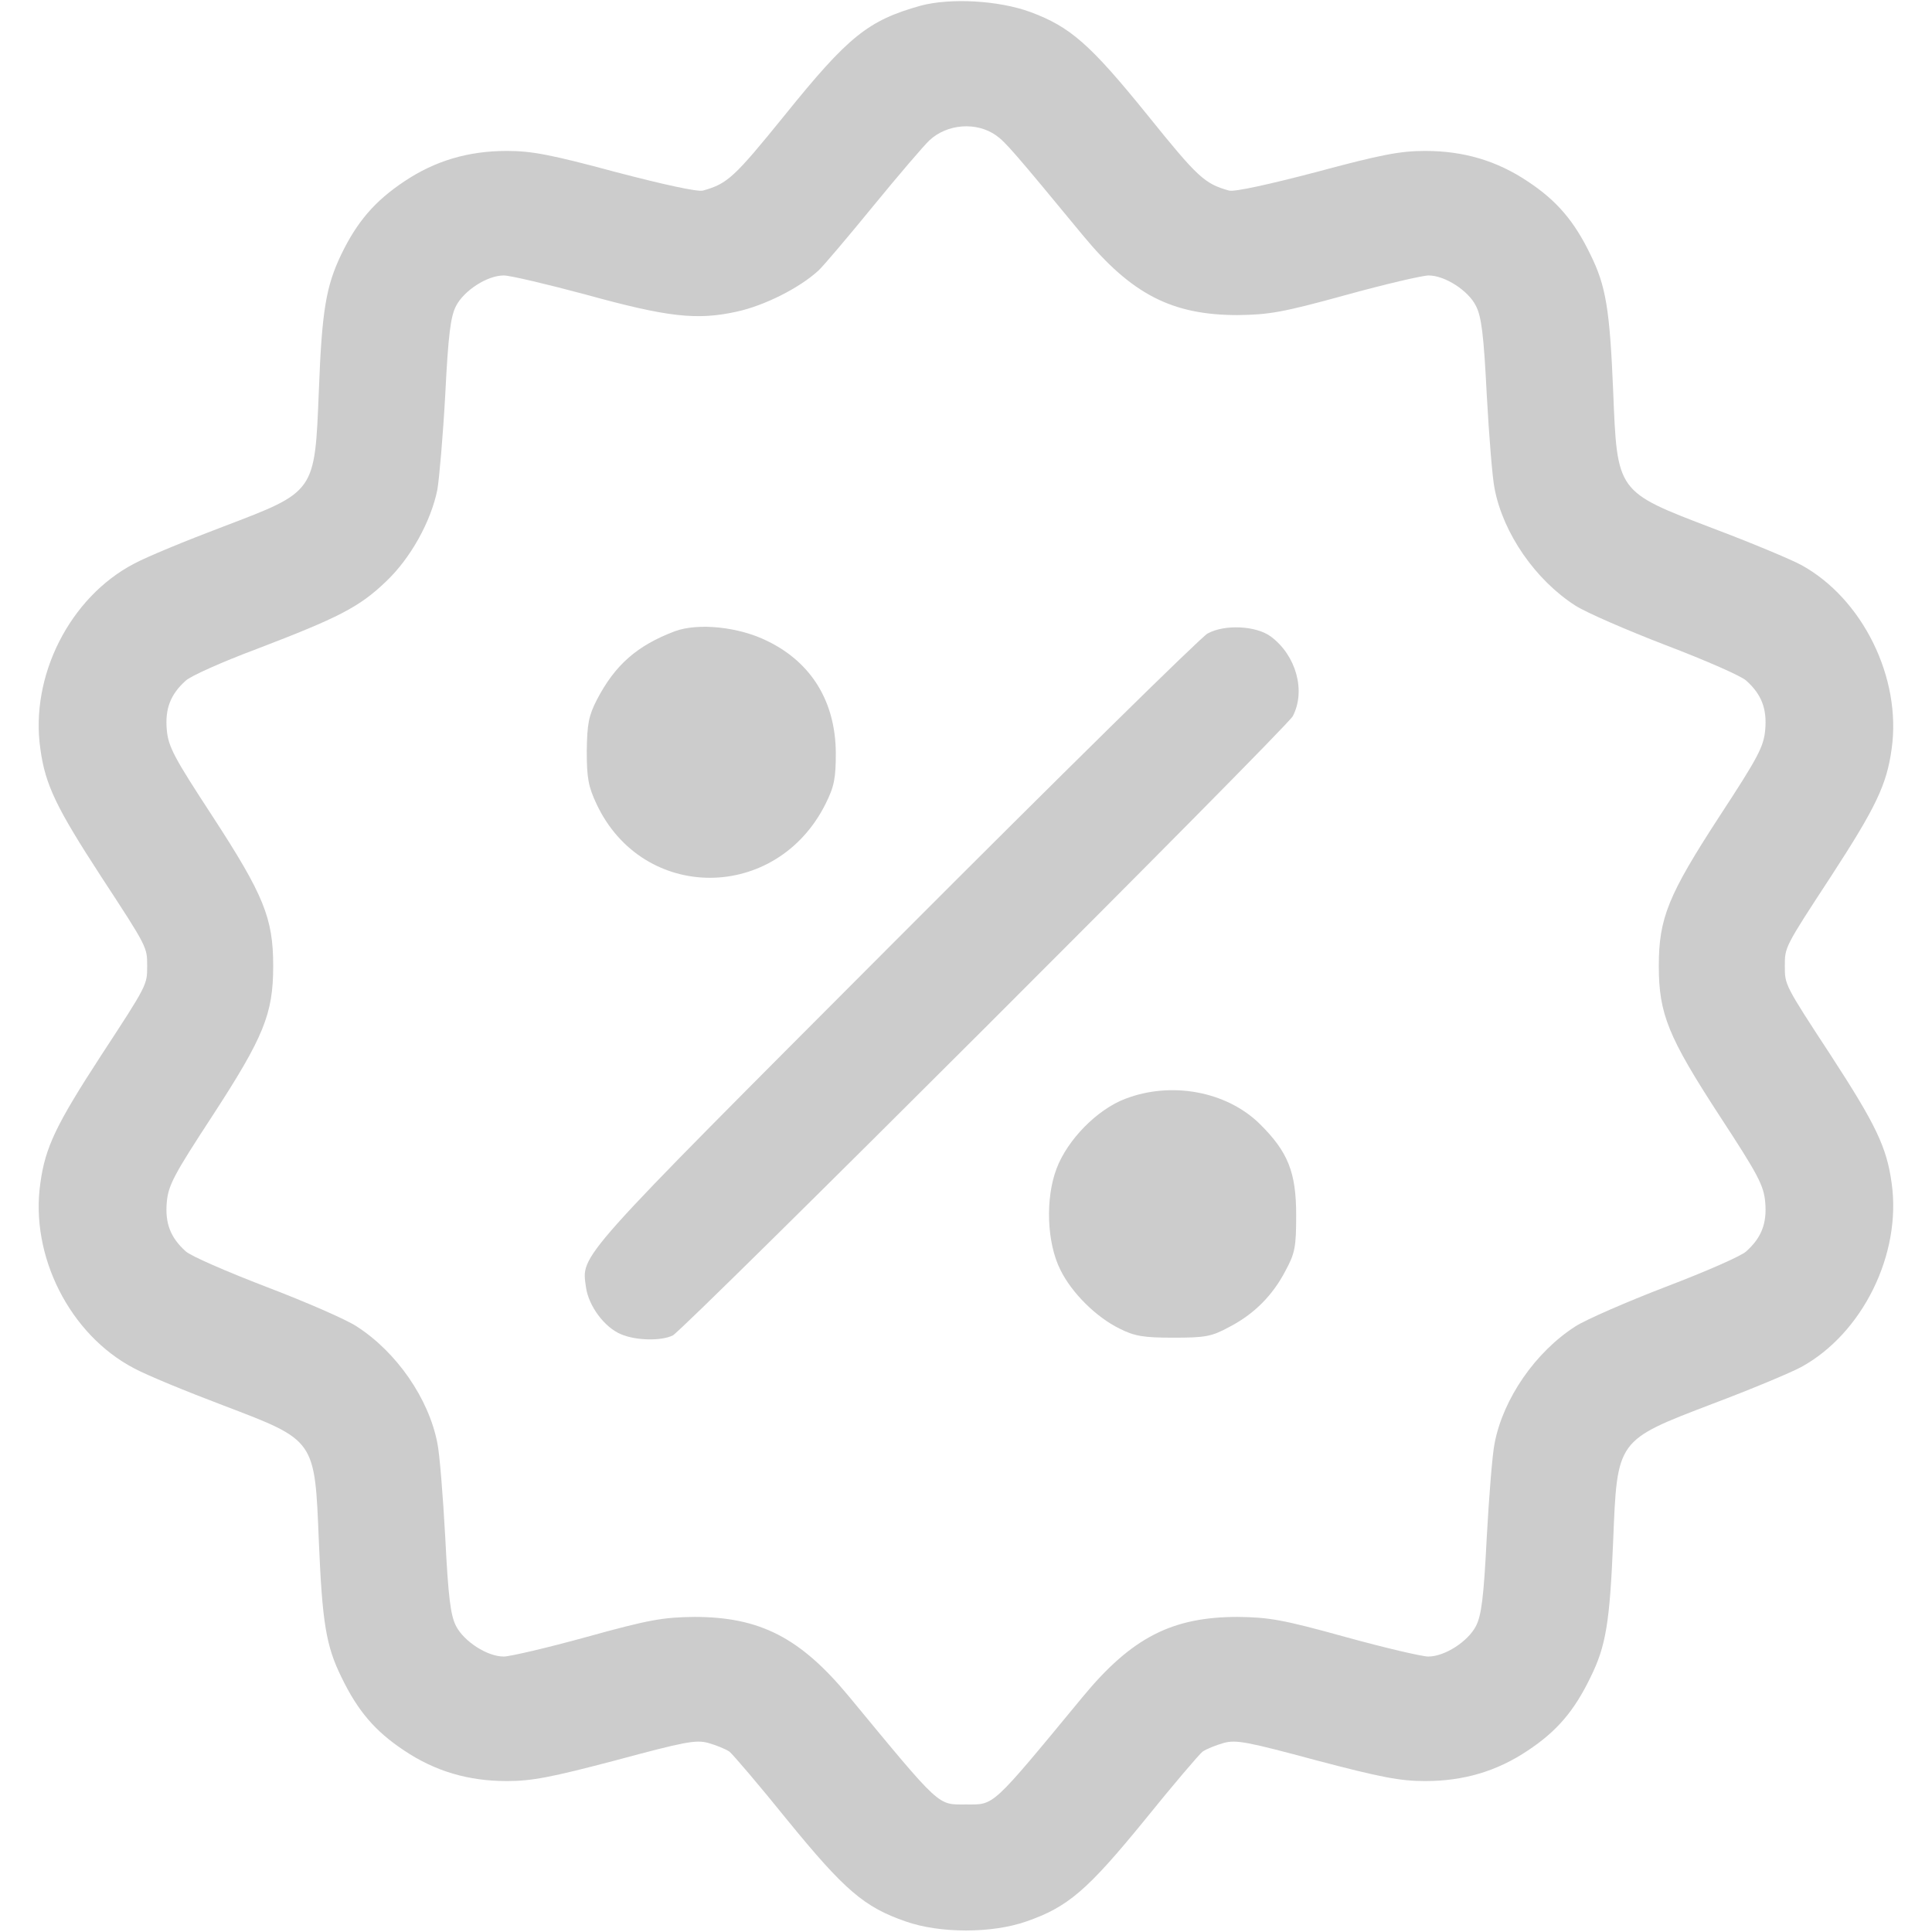
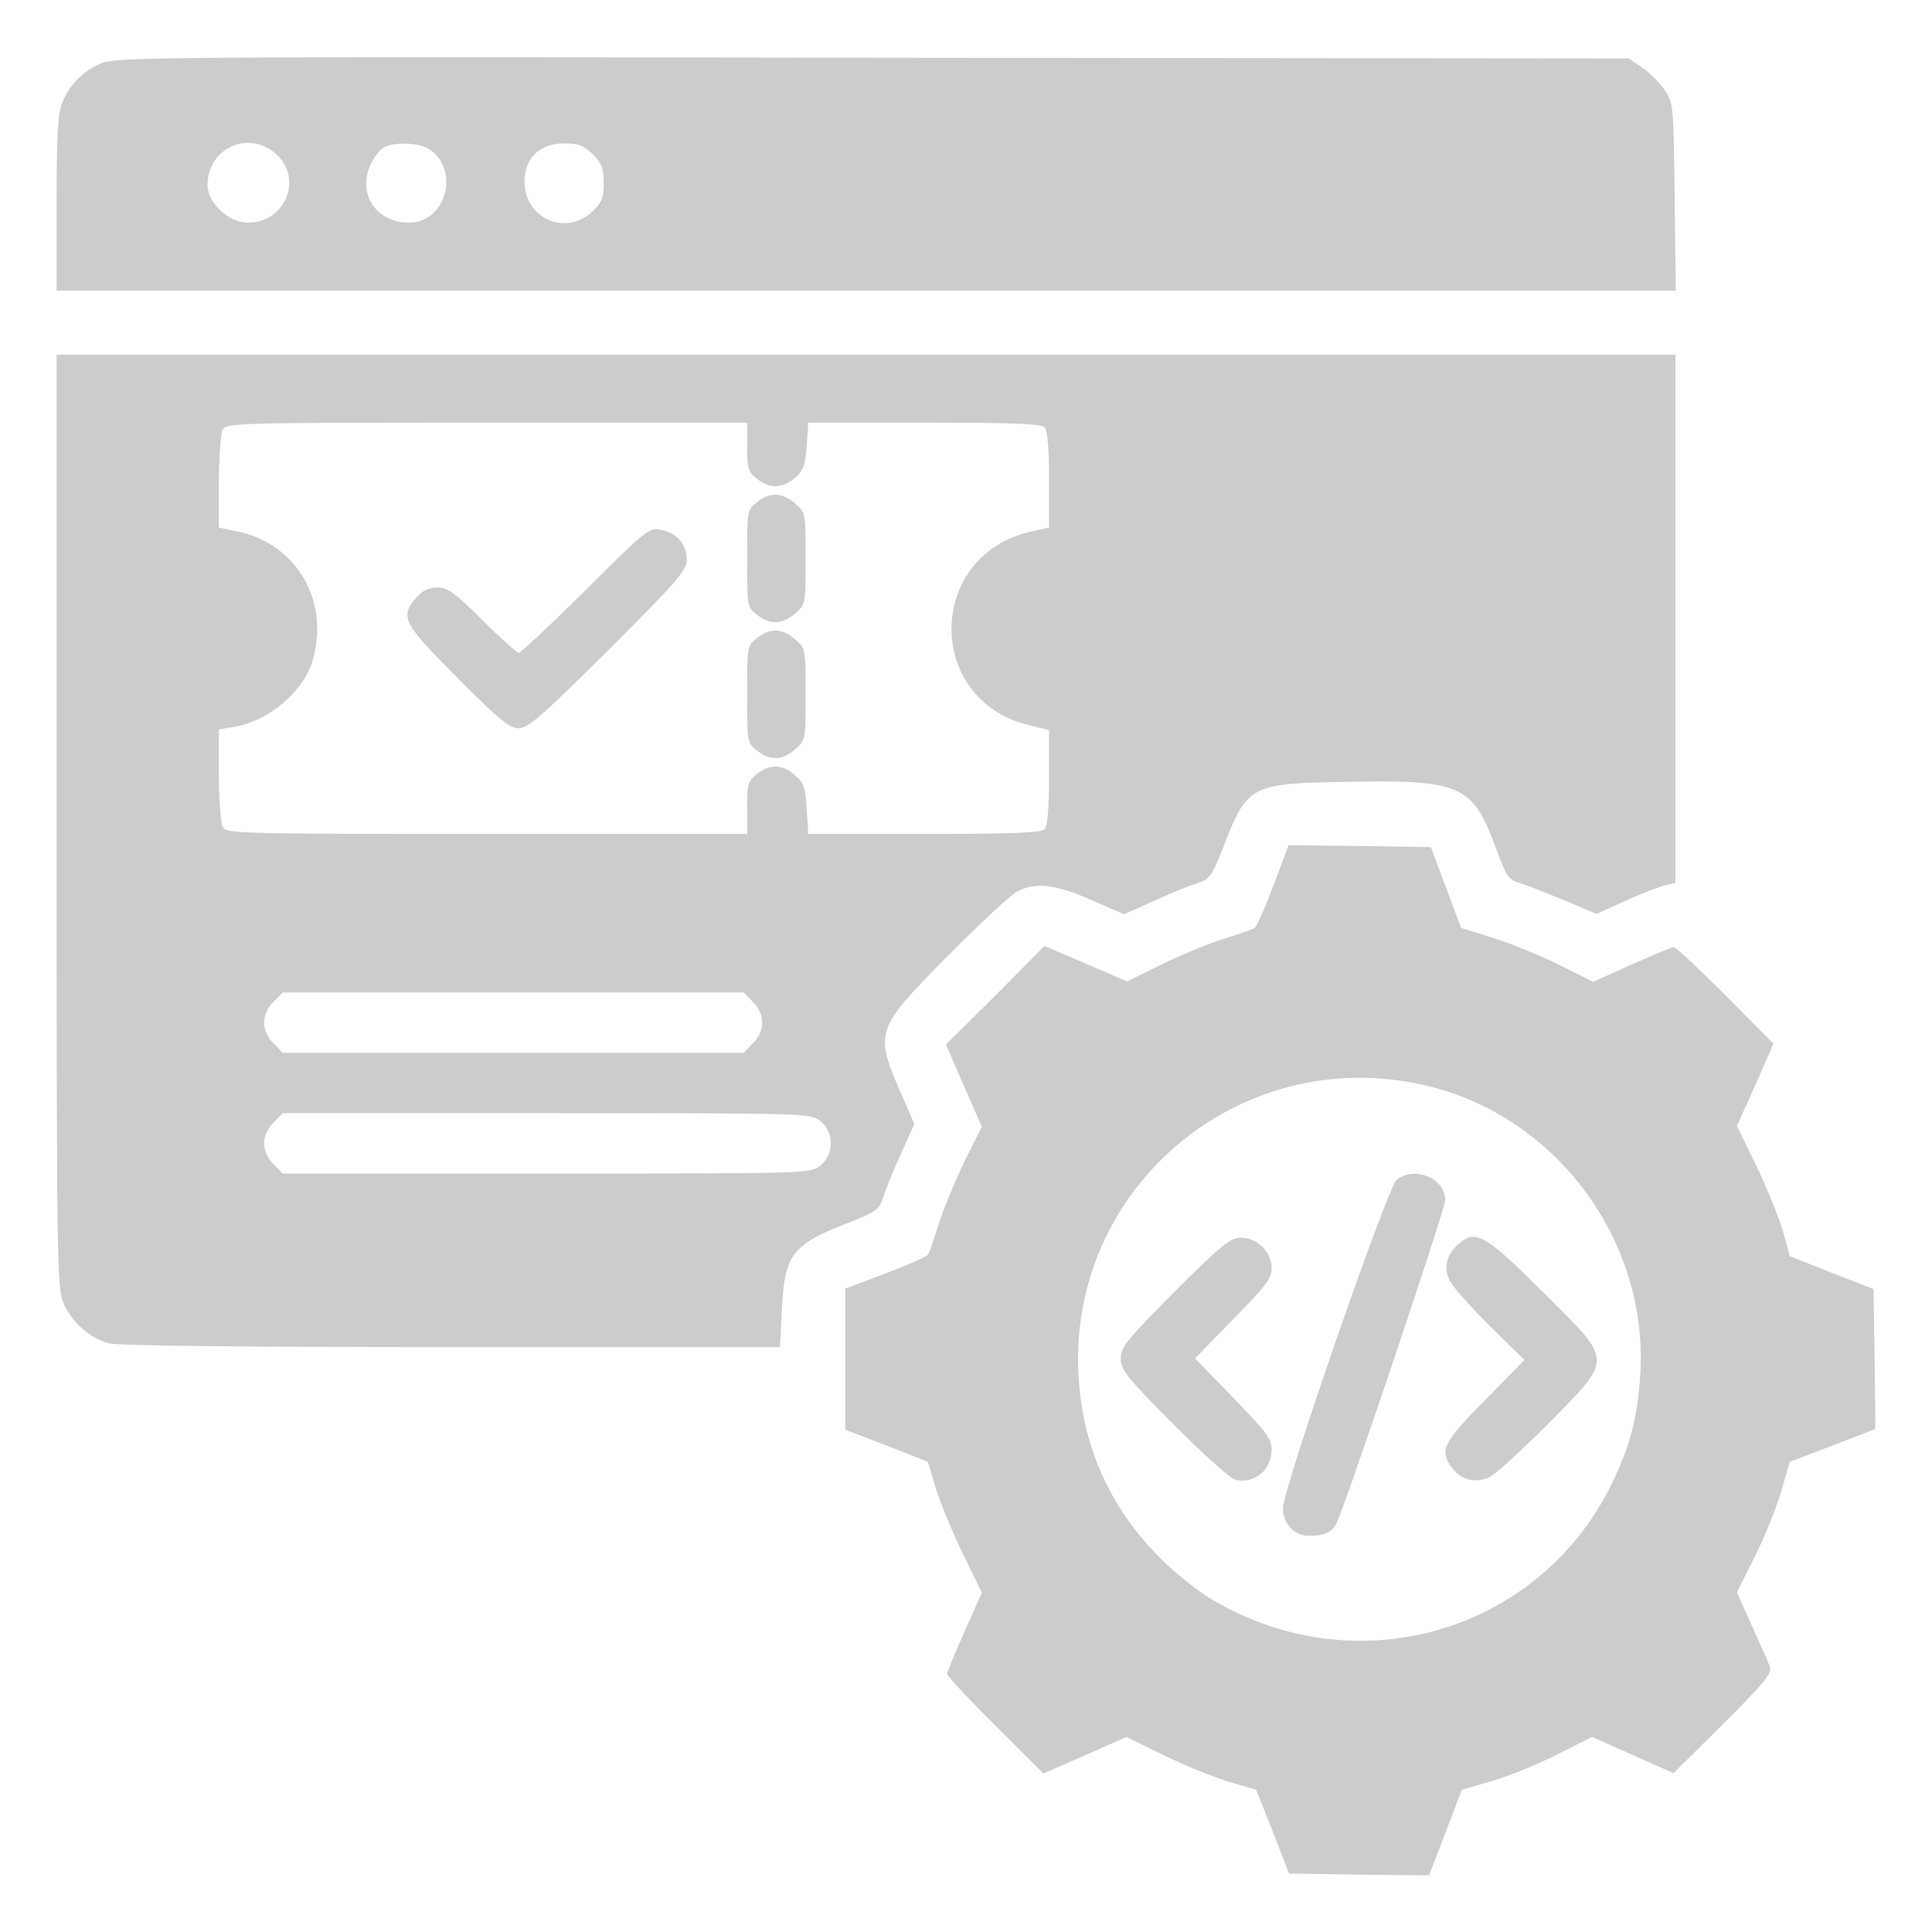
<svg xmlns="http://www.w3.org/2000/svg" version="1.0" width="25px" height="25px" viewBox="0 0 512 512" preserveAspectRatio="xMidYMid meet">
  <g transform="translate(0,512) scale(0.1,-0.1)" fill="#CCCCCC" stroke="none">
-     <path d="M2440 5105 c-139 -39 -191 -80 -361 -291 -133 -164 -151 -181 -216 -199 -14 -4 -105 16 -231 49 -171 46 -222 56 -289 56 -102 0 -190 -26 -272 -81 -78 -52 -125 -107 -167 -194 -40 -84 -51 -148 -59 -360 -11 -271 -8 -267 -252 -360 -98 -37 -205 -81 -238 -99 -170 -89 -276 -298 -248 -491 13 -95 42 -155 161 -338 123 -188 122 -187 122 -237 0 -50 1 -49 -122 -237 -119 -183 -148 -243 -161 -338 -28 -193 78 -402 248 -491 33 -18 140 -62 238 -99 244 -93 241 -89 252 -360 9 -215 19 -277 60 -360 43 -89 89 -143 166 -194 82 -55 170 -81 272 -81 67 0 118 10 289 55 182 49 212 55 245 46 21 -6 46 -16 56 -23 9 -7 79 -89 154 -182 151 -185 203 -230 313 -268 91 -32 229 -32 320 0 110 38 162 83 313 268 75 93 145 175 154 182 10 7 35 17 56 23 33 9 63 3 245 -46 171 -45 222 -55 289 -55 102 0 190 26 272 81 77 51 123 105 166 194 41 83 51 145 60 360 11 271 8 267 264 365 101 38 206 82 234 97 163 89 267 300 240 488 -13 95 -42 155 -161 338 -123 188 -122 187 -122 237 0 50 -1 49 122 237 119 183 148 243 161 338 27 188 -77 399 -240 488 -28 15 -133 59 -234 97 -256 98 -253 94 -264 365 -9 215 -19 277 -60 360 -43 89 -89 143 -166 194 -82 55 -170 81 -272 81 -67 0 -118 -10 -289 -56 -126 -33 -217 -53 -231 -49 -65 18 -83 35 -216 200 -152 188 -205 234 -310 273 -84 31 -212 38 -291 17z m200 -344 c24 -17 47 -43 230 -265 129 -156 236 -211 410 -211 83 1 119 7 286 53 105 29 204 52 220 52 43 0 105 -40 125 -80 15 -28 21 -77 29 -235 6 -110 15 -223 21 -251 23 -118 108 -241 214 -309 28 -18 136 -65 240 -105 105 -40 201 -82 213 -94 40 -36 55 -74 50 -130 -4 -45 -19 -73 -121 -229 -136 -209 -161 -270 -161 -397 0 -127 25 -188 161 -397 102 -156 117 -184 121 -229 5 -56 -10 -94 -50 -130 -12 -12 -108 -54 -213 -94 -104 -40 -212 -87 -240 -105 -106 -68 -191 -191 -214 -309 -6 -28 -15 -141 -21 -251 -8 -158 -14 -207 -29 -235 -21 -40 -82 -80 -126 -80 -16 0 -115 23 -220 52 -166 46 -202 52 -285 53 -174 0 -281 -55 -410 -211 -246 -298 -234 -286 -310 -286 -76 0 -64 -12 -310 286 -129 156 -236 211 -410 211 -83 -1 -119 -7 -285 -53 -105 -29 -204 -52 -220 -52 -44 0 -105 40 -126 80 -15 28 -21 77 -29 235 -6 110 -15 223 -21 251 -23 118 -108 241 -214 309 -27 18 -135 65 -240 105 -104 40 -201 82 -213 94 -40 36 -55 74 -50 130 4 45 19 73 121 229 136 209 161 270 161 397 0 127 -25 188 -161 397 -102 156 -117 184 -121 229 -5 56 10 94 50 130 12 12 97 50 188 84 217 83 272 111 342 178 66 62 120 160 137 244 5 29 15 143 21 253 8 158 14 207 29 235 21 40 82 80 126 80 17 0 114 -23 215 -50 221 -61 297 -69 402 -46 74 16 167 63 217 109 13 12 79 90 146 172 68 83 134 160 148 173 47 44 125 50 177 13z" />
-     <path d="M1788 3447 c-100 -38 -158 -89 -206 -181 -22 -43 -26 -64 -27 -136 0 -72 4 -94 26 -141 123 -261 477 -260 607 1 23 46 27 68 27 135 -1 135 -64 239 -181 296 -76 38 -184 49 -246 26z" />
-     <path d="M3200 3441 c-19 -11 -393 -379 -831 -818 -852 -854 -828 -826 -816 -915 7 -49 49 -106 93 -124 40 -17 107 -18 137 -3 31 16 1625 1608 1643 1641 35 67 9 161 -58 211 -39 29 -123 33 -168 8z" />
-     <path d="M2982 2208 c-74 -28 -153 -108 -182 -185 -30 -79 -26 -196 10 -268 30 -61 94 -125 157 -156 40 -20 63 -24 143 -24 84 0 101 3 147 28 66 34 116 84 150 150 25 46 28 63 28 147 0 114 -22 168 -97 242 -88 86 -234 113 -356 66z" />
+     <path d="M265 4951 c-48 -22 -79 -54 -100 -103 -12 -30 -15 -82 -15 -268 l0 -230 2145 0 2146 0 -3 248 c-3 244 -3 249 -27 284 -13 19 -40 46 -59 59 l-36 24 -2005 2 c-1934 3 -2007 2 -2046 -16z m464 -237 c76 -64 29 -184 -72 -184 -51 0 -107 52 -107 100 0 96 106 146 179 84z m410 10 c81 -57 42 -194 -55 -194 -90 0 -140 81 -99 160 8 16 23 34 32 39 28 16 96 13 122 -5z m432 -13 c24 -24 29 -38 29 -76 0 -40 -5 -52 -31 -76 -70 -66 -178 -18 -179 79 0 63 40 102 105 102 38 0 52 -5 76 -29z" />
+     <path d="M150 2943 c0 -1179 1 -1240 19 -1278 22 -50 69 -91 119 -105 24 -6 340 -10 908 -10 l871 0 5 97 c7 149 27 175 175 232 76 30 83 35 94 69 6 20 27 72 47 115 l35 78 -31 72 c-76 173 -75 177 121 375 84 85 166 161 182 169 48 26 102 20 197 -22 l87 -38 78 35 c43 20 95 41 115 47 34 11 39 18 69 94 64 166 72 171 326 175 302 6 335 -8 395 -169 30 -83 35 -90 68 -100 19 -6 72 -27 118 -46 l83 -35 77 35 c42 19 89 37 105 41 l27 6 0 700 0 700 -2145 0 -2145 0 0 -1237z m1830 993 c0 -58 3 -67 26 -85 35 -27 66 -26 100 2 23 20 28 34 32 85 l4 62 307 0 c225 0 310 -3 319 -12 8 -8 12 -54 12 -139 l0 -127 -44 -10 c-282 -60 -287 -448 -8 -514 l52 -13 0 -125 c0 -85 -4 -130 -12 -138 -9 -9 -94 -12 -319 -12 l-307 0 -4 66 c-4 58 -8 70 -32 90 -33 29 -65 30 -100 3 -24 -19 -26 -27 -26 -90 l0 -69 -690 0 c-671 0 -690 1 -700 19 -5 11 -10 73 -10 139 l0 119 41 7 c89 14 183 93 207 174 47 157 -40 309 -196 343 l-52 11 0 119 c0 66 5 129 10 140 10 18 29 19 700 19 l690 0 0 -64z m15 -1471 c33 -32 33 -78 0 -110 l-24 -25 -611 0 -611 0 -24 25 c-16 15 -25 36 -25 55 0 19 9 40 25 55 l24 25 611 0 611 0 24 -25z m179 -316 c37 -29 37 -89 0 -118 -26 -21 -34 -21 -726 -21 l-699 0 -24 25 c-16 15 -25 36 -25 55 0 19 9 40 25 55 l24 25 699 0 c692 0 700 0 726 -21z" />
+     <path d="M2006 3789 c-26 -20 -26 -22 -26 -149 0 -127 0 -129 26 -149 35 -28 67 -26 101 3 28 24 28 25 28 146 0 121 0 122 -28 146 -34 29 -66 31 -101 3z" />
+     <path d="M1552 3556 c-92 -91 -172 -166 -177 -166 -5 0 -49 39 -97 87 -73 73 -92 86 -119 86 -23 0 -39 -8 -56 -27 -44 -51 -35 -68 110 -213 109 -110 138 -133 162 -133 24 0 62 33 237 207 183 183 208 211 208 239 0 41 -26 72 -68 80 -32 6 -39 1 -200 -160z" />
+     <path d="M2006 3429 c-26 -20 -26 -22 -26 -149 0 -127 0 -129 26 -149 35 -28 67 -26 101 3 28 24 28 25 28 146 0 121 0 122 -28 146 -34 29 -66 31 -101 3z" />
+     <path d="M3375 2774 c-22 -58 -44 -109 -50 -113 -5 -4 -44 -17 -85 -30 -41 -13 -115 -44 -164 -68 l-89 -44 -109 47 -110 47 -130 -131 -131 -130 47 -109 48 -109 -45 -90 c-24 -49 -55 -123 -68 -164 -13 -41 -26 -80 -30 -85 -4 -6 -55 -28 -113 -50 l-106 -40 0 -187 0 -187 110 -42 109 -43 21 -70 c12 -39 44 -117 72 -174 l50 -103 -46 -103 c-25 -57 -46 -107 -46 -112 0 -5 57 -67 128 -137 l127 -127 110 48 110 49 100 -49 c55 -27 133 -58 172 -70 l72 -21 44 -111 43 -111 186 -3 185 -2 44 114 43 113 80 23 c43 13 121 44 172 70 l93 47 108 -48 108 -48 132 131 c112 112 130 134 123 152 -4 12 -26 60 -48 109 l-39 87 47 94 c26 51 57 129 70 172 l23 80 113 43 114 44 -2 185 -3 186 -111 43 -111 44 -17 63 c-10 35 -41 113 -70 173 l-53 109 49 109 48 109 -127 128 c-70 70 -132 128 -137 128 -5 0 -55 -21 -112 -46 l-102 -46 -92 46 c-51 25 -129 57 -175 71 l-83 26 -40 107 -40 107 -188 3 -189 2 -40 -106z m405 -531 c344 -81 588 -410 567 -763 -7 -118 -27 -192 -77 -295 -193 -390 -670 -530 -1053 -307 -32 18 -87 61 -124 95 -135 127 -214 284 -232 465 -53 515 414 924 919 805z" />
+     <path d="M3701 1993 c-25 -22 -301 -818 -301 -870 0 -41 30 -73 69 -73 40 0 60 9 72 31 22 42 289 834 289 859 0 58 -82 91 -129 53z" />
+     <path d="M3113 1697 c-127 -128 -143 -147 -143 -177 0 -30 16 -50 141 -176 78 -78 151 -144 164 -146 51 -10 94 26 95 80 0 29 -14 47 -102 138 l-101 104 101 104 c86 87 102 108 102 135 0 43 -38 81 -81 81 -28 0 -51 -18 -176 -143z" />
+     <path d="M3862 1820 c-30 -28 -37 -62 -19 -96 9 -16 56 -69 106 -119 l91 -89 -105 -107 c-113 -114 -122 -134 -85 -181 24 -31 59 -39 97 -23 15 7 85 71 156 142 174 177 174 162 -16 351 -155 154 -178 166 -225 122z" />
  </g>
</svg>
